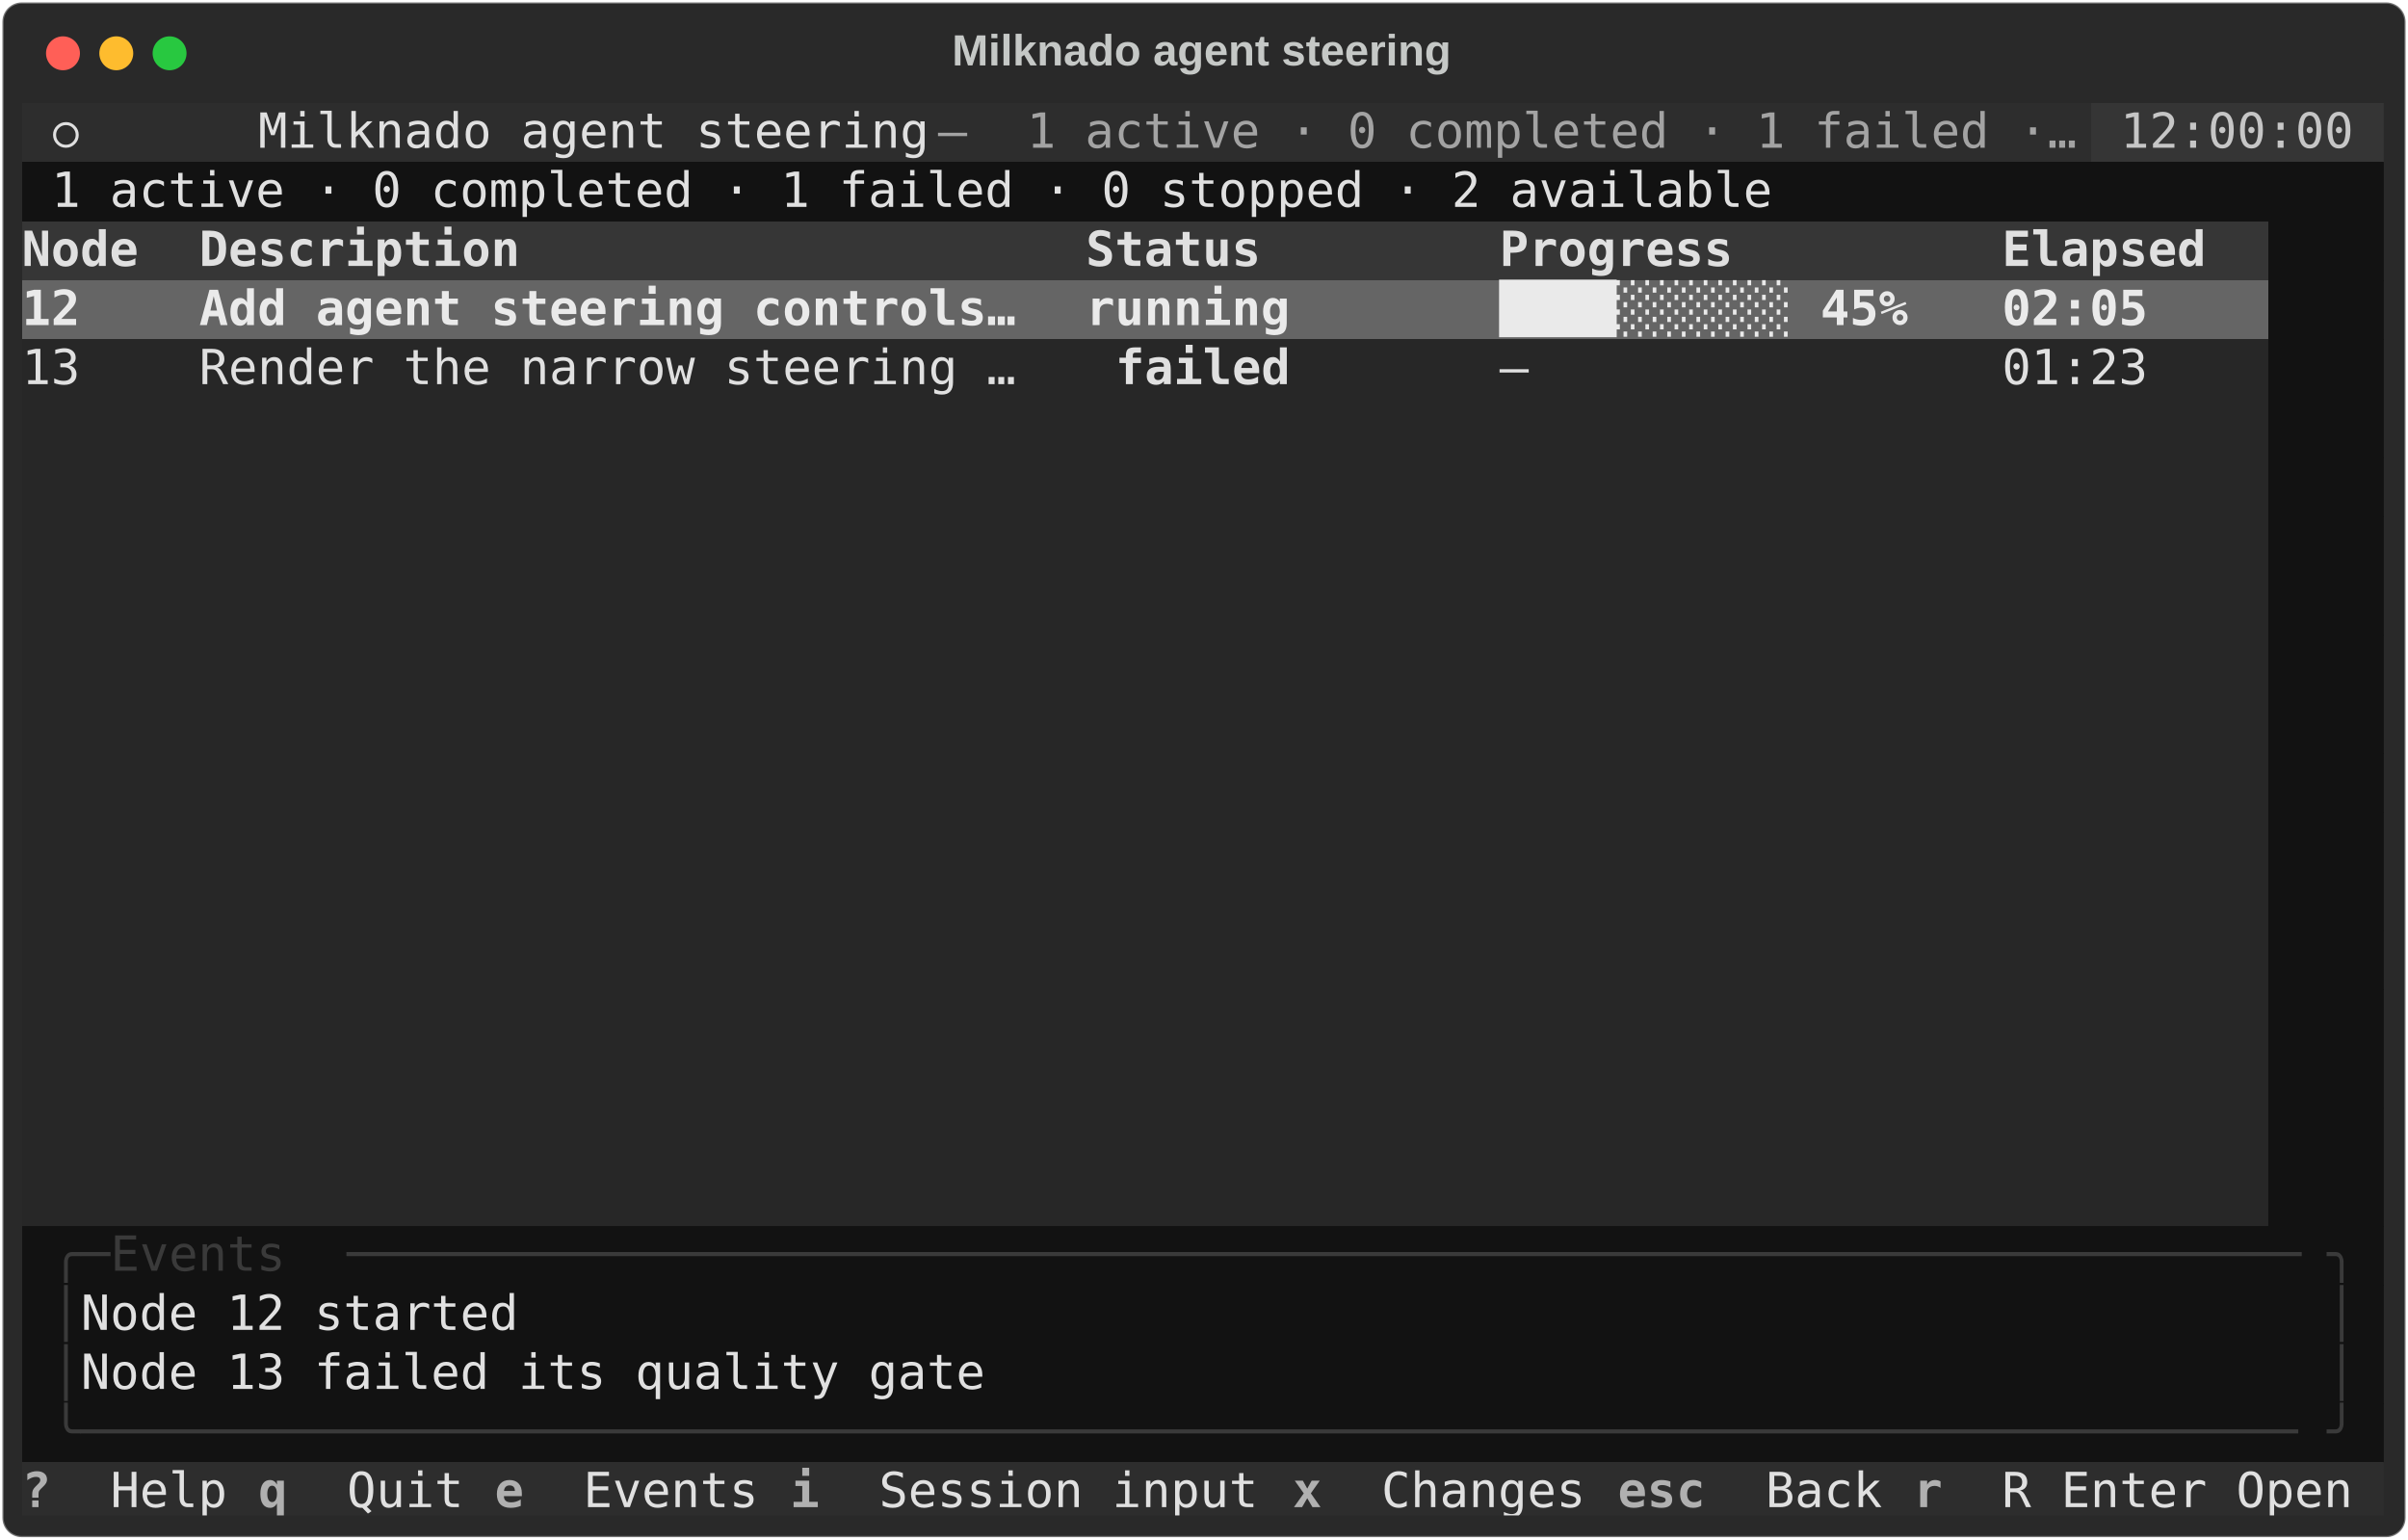
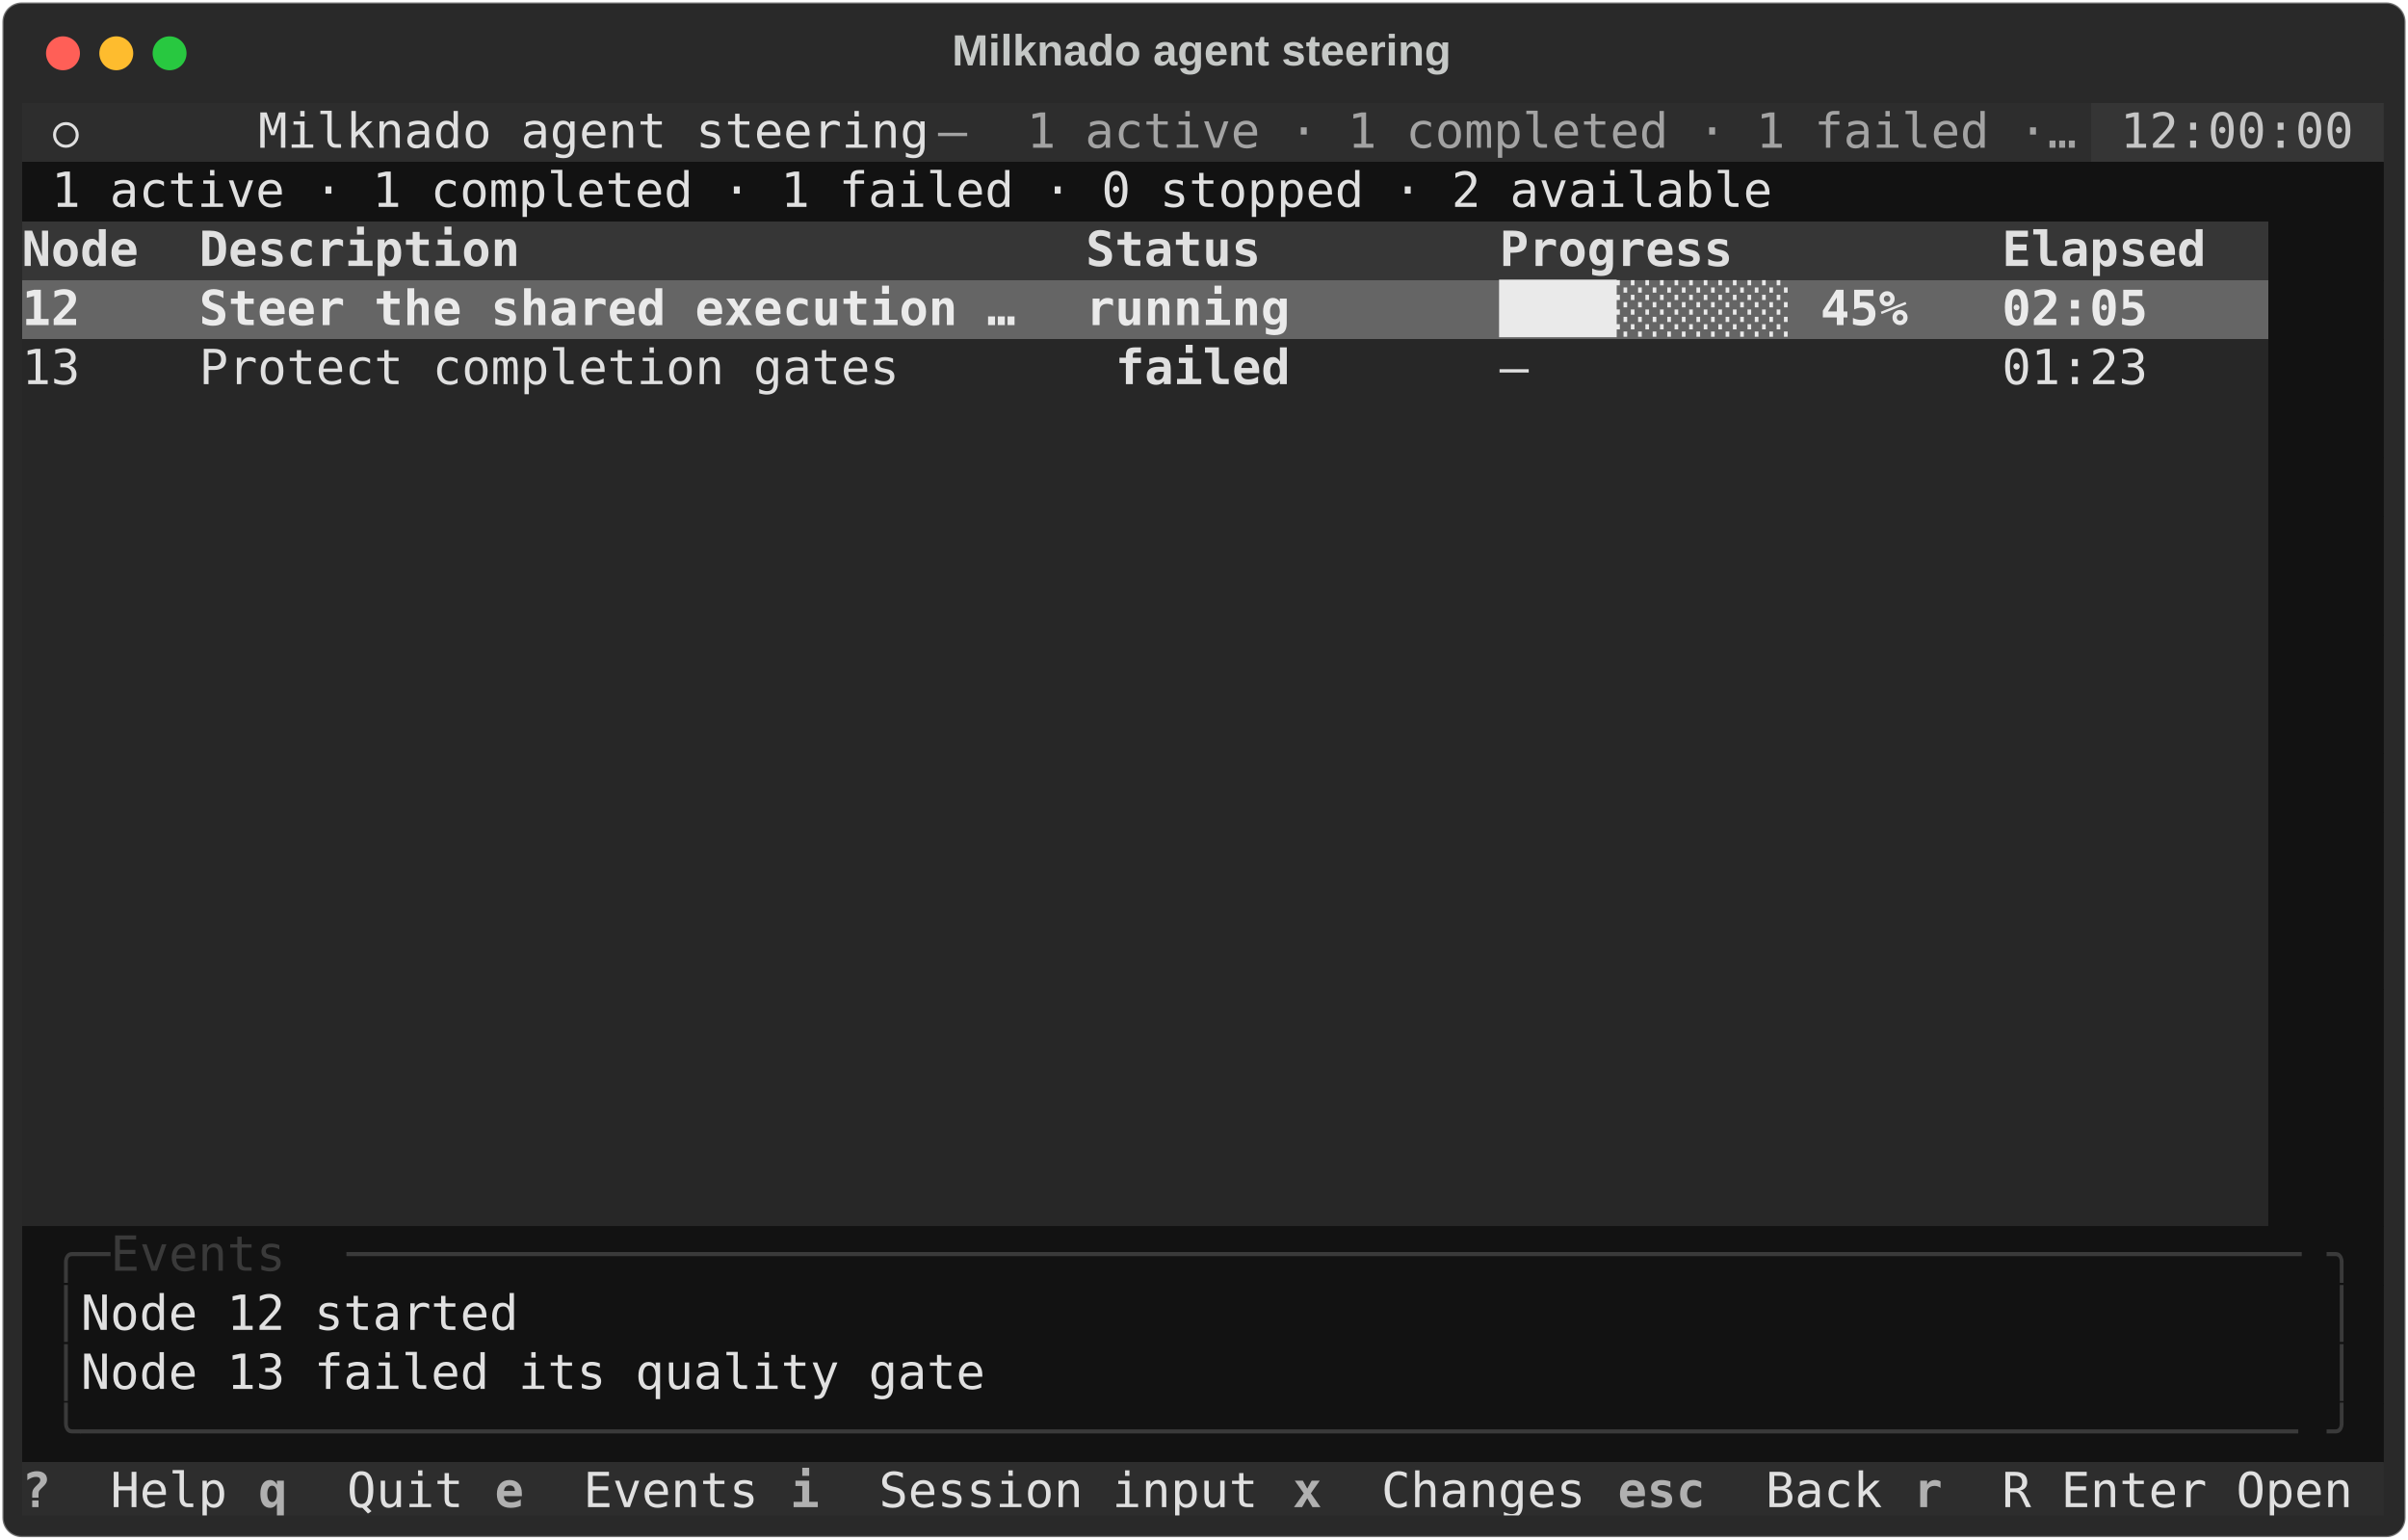
<svg xmlns="http://www.w3.org/2000/svg" class="rich-terminal" viewBox="0 0 994 635.6">
  <style>

    @font-face {
        font-family: "Fira Code";
        src: local("FiraCode-Regular"),
                url("https://cdnjs.cloudflare.com/ajax/libs/firacode/6.2.0/woff2/FiraCode-Regular.woff2") format("woff2"),
                url("https://cdnjs.cloudflare.com/ajax/libs/firacode/6.2.0/woff/FiraCode-Regular.woff") format("woff");
        font-style: normal;
        font-weight: 400;
    }
    @font-face {
        font-family: "Fira Code";
        src: local("FiraCode-Bold"),
                url("https://cdnjs.cloudflare.com/ajax/libs/firacode/6.2.0/woff2/FiraCode-Bold.woff2") format("woff2"),
                url("https://cdnjs.cloudflare.com/ajax/libs/firacode/6.2.0/woff/FiraCode-Bold.woff") format("woff");
        font-style: bold;
        font-weight: 700;
    }

-     .terminal-2726284535-matrix {
+     .terminal-3735734919-matrix {
        font-family: Fira Code, monospace;
        font-size: 20px;
        line-height: 24.4px;
        font-variant-east-asian: full-width;
    }

-     .terminal-2726284535-title {
+     .terminal-3735734919-title {
        font-size: 18px;
        font-weight: bold;
        font-family: arial;
    }

-     .terminal-2726284535-r1 { fill: #c5c8c6 }
- .terminal-2726284535-r2 { fill: #e0e0e0 }
- .terminal-2726284535-r3 { fill: #a3a3a3 }
- .terminal-2726284535-r4 { fill: #c6c6c6 }
- .terminal-2726284535-r5 { fill: #e0e0e0;font-weight: bold }
- .terminal-2726284535-r6 { fill: #eaeaea;font-weight: bold }
- .terminal-2726284535-r7 { fill: #3a3a3a }
- .terminal-2726284535-r8 { fill: #b0b0b0;font-weight: bold }
+     .terminal-3735734919-r1 { fill: #c5c8c6 }
+ .terminal-3735734919-r2 { fill: #e0e0e0 }
+ .terminal-3735734919-r3 { fill: #a3a3a3 }
+ .terminal-3735734919-r4 { fill: #c6c6c6 }
+ .terminal-3735734919-r5 { fill: #e0e0e0;font-weight: bold }
+ .terminal-3735734919-r6 { fill: #eaeaea;font-weight: bold }
+ .terminal-3735734919-r7 { fill: #3a3a3a }
+ .terminal-3735734919-r8 { fill: #b0b0b0;font-weight: bold }
    </style>
  <defs>
-     <clipPath id="terminal-2726284535-clip-terminal">
+     <clipPath id="terminal-3735734919-clip-terminal">
      <rect x="0" y="0" width="975.0" height="584.6" />
    </clipPath>
-     <clipPath id="terminal-2726284535-line-0">
+     <clipPath id="terminal-3735734919-line-0">
      <rect x="0" y="1.5" width="976" height="24.65" />
    </clipPath>
-     <clipPath id="terminal-2726284535-line-1">
+     <clipPath id="terminal-3735734919-line-1">
      <rect x="0" y="25.9" width="976" height="24.65" />
    </clipPath>
-     <clipPath id="terminal-2726284535-line-2">
+     <clipPath id="terminal-3735734919-line-2">
      <rect x="0" y="50.3" width="976" height="24.65" />
    </clipPath>
-     <clipPath id="terminal-2726284535-line-3">
+     <clipPath id="terminal-3735734919-line-3">
      <rect x="0" y="74.7" width="976" height="24.65" />
    </clipPath>
-     <clipPath id="terminal-2726284535-line-4">
+     <clipPath id="terminal-3735734919-line-4">
      <rect x="0" y="99.1" width="976" height="24.65" />
    </clipPath>
-     <clipPath id="terminal-2726284535-line-5">
+     <clipPath id="terminal-3735734919-line-5">
      <rect x="0" y="123.5" width="976" height="24.65" />
    </clipPath>
-     <clipPath id="terminal-2726284535-line-6">
+     <clipPath id="terminal-3735734919-line-6">
      <rect x="0" y="147.9" width="976" height="24.65" />
    </clipPath>
-     <clipPath id="terminal-2726284535-line-7">
+     <clipPath id="terminal-3735734919-line-7">
      <rect x="0" y="172.3" width="976" height="24.65" />
    </clipPath>
-     <clipPath id="terminal-2726284535-line-8">
+     <clipPath id="terminal-3735734919-line-8">
      <rect x="0" y="196.7" width="976" height="24.65" />
    </clipPath>
-     <clipPath id="terminal-2726284535-line-9">
+     <clipPath id="terminal-3735734919-line-9">
      <rect x="0" y="221.1" width="976" height="24.65" />
    </clipPath>
-     <clipPath id="terminal-2726284535-line-10">
+     <clipPath id="terminal-3735734919-line-10">
      <rect x="0" y="245.5" width="976" height="24.65" />
    </clipPath>
-     <clipPath id="terminal-2726284535-line-11">
+     <clipPath id="terminal-3735734919-line-11">
      <rect x="0" y="269.9" width="976" height="24.65" />
    </clipPath>
-     <clipPath id="terminal-2726284535-line-12">
+     <clipPath id="terminal-3735734919-line-12">
      <rect x="0" y="294.3" width="976" height="24.65" />
    </clipPath>
-     <clipPath id="terminal-2726284535-line-13">
+     <clipPath id="terminal-3735734919-line-13">
      <rect x="0" y="318.7" width="976" height="24.65" />
    </clipPath>
-     <clipPath id="terminal-2726284535-line-14">
+     <clipPath id="terminal-3735734919-line-14">
      <rect x="0" y="343.1" width="976" height="24.65" />
    </clipPath>
-     <clipPath id="terminal-2726284535-line-15">
+     <clipPath id="terminal-3735734919-line-15">
      <rect x="0" y="367.5" width="976" height="24.65" />
    </clipPath>
-     <clipPath id="terminal-2726284535-line-16">
+     <clipPath id="terminal-3735734919-line-16">
      <rect x="0" y="391.9" width="976" height="24.65" />
    </clipPath>
-     <clipPath id="terminal-2726284535-line-17">
+     <clipPath id="terminal-3735734919-line-17">
      <rect x="0" y="416.3" width="976" height="24.65" />
    </clipPath>
-     <clipPath id="terminal-2726284535-line-18">
+     <clipPath id="terminal-3735734919-line-18">
      <rect x="0" y="440.7" width="976" height="24.65" />
    </clipPath>
-     <clipPath id="terminal-2726284535-line-19">
+     <clipPath id="terminal-3735734919-line-19">
      <rect x="0" y="465.1" width="976" height="24.65" />
    </clipPath>
-     <clipPath id="terminal-2726284535-line-20">
+     <clipPath id="terminal-3735734919-line-20">
      <rect x="0" y="489.5" width="976" height="24.65" />
    </clipPath>
-     <clipPath id="terminal-2726284535-line-21">
+     <clipPath id="terminal-3735734919-line-21">
      <rect x="0" y="513.9" width="976" height="24.65" />
    </clipPath>
-     <clipPath id="terminal-2726284535-line-22">
+     <clipPath id="terminal-3735734919-line-22">
      <rect x="0" y="538.3" width="976" height="24.65" />
    </clipPath>
  </defs>
  <rect fill="#292929" stroke="rgba(255,255,255,0.35)" stroke-width="1" x="1" y="1" width="992" height="633.6" rx="8" />
-   <text class="terminal-2726284535-title" fill="#c5c8c6" text-anchor="middle" x="496" y="27">Milknado agent steering</text>
+   <text class="terminal-3735734919-title" fill="#c5c8c6" text-anchor="middle" x="496" y="27">Milknado agent steering</text>
  <g transform="translate(26,22)">
    <circle cx="0" cy="0" r="7" fill="#ff5f57" />
    <circle cx="22" cy="0" r="7" fill="#febc2e" />
    <circle cx="44" cy="0" r="7" fill="#28c840" />
  </g>
-   <g transform="translate(9, 41)" clip-path="url(#terminal-2726284535-clip-terminal)">
+   <g transform="translate(9, 41)" clip-path="url(#terminal-3735734919-clip-terminal)">
    <rect fill="#2d2d2d" x="0" y="1.5" width="12.2" height="24.65" shape-rendering="crispEdges" />
    <rect fill="#2d2d2d" x="12.2" y="1.5" width="12.2" height="24.65" shape-rendering="crispEdges" />
    <rect fill="#2d2d2d" x="24.4" y="1.5" width="61" height="24.65" shape-rendering="crispEdges" />
    <rect fill="#2d2d2d" x="85.4" y="1.5" width="12.2" height="24.65" shape-rendering="crispEdges" />
    <rect fill="#2d2d2d" x="97.6" y="1.5" width="280.6" height="24.65" shape-rendering="crispEdges" />
    <rect fill="#2d2d2d" x="378.2" y="1.5" width="36.6" height="24.65" shape-rendering="crispEdges" />
    <rect fill="#2d2d2d" x="414.8" y="1.5" width="439.2" height="24.65" shape-rendering="crispEdges" />
    <rect fill="#353535" x="854" y="1.5" width="12.2" height="24.65" shape-rendering="crispEdges" />
    <rect fill="#353535" x="866.2" y="1.5" width="97.6" height="24.65" shape-rendering="crispEdges" />
    <rect fill="#353535" x="963.8" y="1.5" width="12.2" height="24.65" shape-rendering="crispEdges" />
    <rect fill="#121212" x="0" y="25.9" width="12.2" height="24.65" shape-rendering="crispEdges" />
    <rect fill="#121212" x="12.2" y="25.9" width="719.8" height="24.65" shape-rendering="crispEdges" />
    <rect fill="#121212" x="732" y="25.9" width="207.4" height="24.65" shape-rendering="crispEdges" />
    <rect fill="#121212" x="939.4" y="25.9" width="12.2" height="24.65" shape-rendering="crispEdges" />
    <rect fill="#121212" x="951.6" y="25.9" width="24.4" height="24.65" shape-rendering="crispEdges" />
    <rect fill="#363636" x="0" y="50.3" width="73.2" height="24.65" shape-rendering="crispEdges" />
    <rect fill="#363636" x="73.2" y="50.3" width="366" height="24.65" shape-rendering="crispEdges" />
    <rect fill="#363636" x="439.2" y="50.3" width="170.8" height="24.65" shape-rendering="crispEdges" />
    <rect fill="#363636" x="610" y="50.3" width="207.4" height="24.65" shape-rendering="crispEdges" />
    <rect fill="#363636" x="817.4" y="50.3" width="109.8" height="24.65" shape-rendering="crispEdges" />
    <rect fill="#363636" x="927.2" y="50.3" width="0" height="24.65" shape-rendering="crispEdges" />
    <rect fill="#121212" x="927.2" y="50.3" width="24.4" height="24.65" shape-rendering="crispEdges" />
    <rect fill="#121212" x="951.6" y="50.3" width="24.4" height="24.65" shape-rendering="crispEdges" />
    <rect fill="#656565" x="0" y="74.7" width="73.2" height="24.65" shape-rendering="crispEdges" />
    <rect fill="#656565" x="73.2" y="74.7" width="366" height="24.65" shape-rendering="crispEdges" />
    <rect fill="#656565" x="439.2" y="74.7" width="170.8" height="24.65" shape-rendering="crispEdges" />
    <rect fill="#656565" x="610" y="74.7" width="207.4" height="24.65" shape-rendering="crispEdges" />
    <rect fill="#656565" x="817.4" y="74.7" width="109.8" height="24.65" shape-rendering="crispEdges" />
    <rect fill="#656565" x="927.2" y="74.7" width="0" height="24.65" shape-rendering="crispEdges" />
    <rect fill="#121212" x="927.2" y="74.7" width="24.4" height="24.65" shape-rendering="crispEdges" />
    <rect fill="#121212" x="951.6" y="74.7" width="24.4" height="24.65" shape-rendering="crispEdges" />
    <rect fill="#272727" x="0" y="99.1" width="73.2" height="24.65" shape-rendering="crispEdges" />
    <rect fill="#272727" x="73.2" y="99.1" width="366" height="24.65" shape-rendering="crispEdges" />
    <rect fill="#272727" x="439.2" y="99.1" width="12.2" height="24.65" shape-rendering="crispEdges" />
    <rect fill="#272727" x="451.4" y="99.1" width="73.2" height="24.65" shape-rendering="crispEdges" />
    <rect fill="#272727" x="524.6" y="99.1" width="85.4" height="24.65" shape-rendering="crispEdges" />
    <rect fill="#272727" x="610" y="99.1" width="207.4" height="24.65" shape-rendering="crispEdges" />
    <rect fill="#272727" x="817.4" y="99.1" width="109.8" height="24.65" shape-rendering="crispEdges" />
    <rect fill="#272727" x="927.2" y="99.1" width="0" height="24.65" shape-rendering="crispEdges" />
    <rect fill="#121212" x="927.2" y="99.1" width="24.4" height="24.65" shape-rendering="crispEdges" />
    <rect fill="#121212" x="951.6" y="99.1" width="24.4" height="24.65" shape-rendering="crispEdges" />
    <rect fill="#272727" x="0" y="123.5" width="927.2" height="24.65" shape-rendering="crispEdges" />
    <rect fill="#121212" x="927.2" y="123.5" width="24.4" height="24.65" shape-rendering="crispEdges" />
    <rect fill="#121212" x="951.6" y="123.5" width="24.4" height="24.65" shape-rendering="crispEdges" />
    <rect fill="#272727" x="0" y="147.9" width="927.2" height="24.65" shape-rendering="crispEdges" />
    <rect fill="#121212" x="927.2" y="147.9" width="24.4" height="24.65" shape-rendering="crispEdges" />
    <rect fill="#121212" x="951.6" y="147.9" width="24.4" height="24.65" shape-rendering="crispEdges" />
    <rect fill="#272727" x="0" y="172.3" width="927.2" height="24.65" shape-rendering="crispEdges" />
    <rect fill="#121212" x="927.2" y="172.3" width="24.4" height="24.65" shape-rendering="crispEdges" />
    <rect fill="#121212" x="951.6" y="172.3" width="24.4" height="24.65" shape-rendering="crispEdges" />
    <rect fill="#272727" x="0" y="196.7" width="927.2" height="24.65" shape-rendering="crispEdges" />
    <rect fill="#121212" x="927.2" y="196.7" width="24.4" height="24.65" shape-rendering="crispEdges" />
    <rect fill="#121212" x="951.6" y="196.7" width="24.4" height="24.65" shape-rendering="crispEdges" />
    <rect fill="#272727" x="0" y="221.1" width="927.2" height="24.65" shape-rendering="crispEdges" />
    <rect fill="#121212" x="927.2" y="221.1" width="24.4" height="24.65" shape-rendering="crispEdges" />
    <rect fill="#121212" x="951.6" y="221.1" width="24.4" height="24.65" shape-rendering="crispEdges" />
    <rect fill="#272727" x="0" y="245.5" width="927.2" height="24.65" shape-rendering="crispEdges" />
    <rect fill="#121212" x="927.2" y="245.5" width="24.4" height="24.65" shape-rendering="crispEdges" />
    <rect fill="#121212" x="951.6" y="245.5" width="24.4" height="24.65" shape-rendering="crispEdges" />
    <rect fill="#272727" x="0" y="269.9" width="927.2" height="24.65" shape-rendering="crispEdges" />
    <rect fill="#121212" x="927.2" y="269.9" width="24.4" height="24.65" shape-rendering="crispEdges" />
    <rect fill="#121212" x="951.6" y="269.9" width="24.4" height="24.65" shape-rendering="crispEdges" />
    <rect fill="#272727" x="0" y="294.3" width="927.2" height="24.65" shape-rendering="crispEdges" />
    <rect fill="#121212" x="927.2" y="294.3" width="24.4" height="24.65" shape-rendering="crispEdges" />
    <rect fill="#121212" x="951.6" y="294.3" width="24.4" height="24.65" shape-rendering="crispEdges" />
    <rect fill="#272727" x="0" y="318.7" width="927.2" height="24.65" shape-rendering="crispEdges" />
    <rect fill="#121212" x="927.2" y="318.7" width="24.4" height="24.65" shape-rendering="crispEdges" />
    <rect fill="#121212" x="951.6" y="318.7" width="24.4" height="24.65" shape-rendering="crispEdges" />
    <rect fill="#272727" x="0" y="343.1" width="927.2" height="24.65" shape-rendering="crispEdges" />
    <rect fill="#121212" x="927.2" y="343.1" width="24.4" height="24.65" shape-rendering="crispEdges" />
    <rect fill="#121212" x="951.6" y="343.1" width="24.4" height="24.65" shape-rendering="crispEdges" />
    <rect fill="#272727" x="0" y="367.5" width="927.2" height="24.65" shape-rendering="crispEdges" />
    <rect fill="#121212" x="927.2" y="367.5" width="24.4" height="24.65" shape-rendering="crispEdges" />
    <rect fill="#121212" x="951.6" y="367.5" width="24.4" height="24.65" shape-rendering="crispEdges" />
    <rect fill="#272727" x="0" y="391.9" width="927.2" height="24.65" shape-rendering="crispEdges" />
    <rect fill="#121212" x="927.2" y="391.9" width="24.4" height="24.65" shape-rendering="crispEdges" />
    <rect fill="#121212" x="951.6" y="391.9" width="24.4" height="24.65" shape-rendering="crispEdges" />
    <rect fill="#272727" x="0" y="416.3" width="927.2" height="24.65" shape-rendering="crispEdges" />
    <rect fill="#121212" x="927.2" y="416.3" width="24.4" height="24.65" shape-rendering="crispEdges" />
    <rect fill="#121212" x="951.6" y="416.3" width="24.4" height="24.65" shape-rendering="crispEdges" />
    <rect fill="#272727" x="0" y="440.7" width="927.2" height="24.65" shape-rendering="crispEdges" />
    <rect fill="#121212" x="927.2" y="440.7" width="24.4" height="24.65" shape-rendering="crispEdges" />
    <rect fill="#121212" x="951.6" y="440.7" width="24.4" height="24.65" shape-rendering="crispEdges" />
    <rect fill="#121212" x="0" y="465.1" width="12.2" height="24.65" shape-rendering="crispEdges" />
    <rect fill="#121212" x="12.2" y="465.1" width="12.2" height="24.65" shape-rendering="crispEdges" />
    <rect fill="#121212" x="24.4" y="465.1" width="12.2" height="24.65" shape-rendering="crispEdges" />
    <rect fill="#121212" x="36.6" y="465.1" width="97.6" height="24.65" shape-rendering="crispEdges" />
    <rect fill="#121212" x="134.2" y="465.1" width="817.4" height="24.65" shape-rendering="crispEdges" />
    <rect fill="#121212" x="951.6" y="465.1" width="12.2" height="24.65" shape-rendering="crispEdges" />
    <rect fill="#121212" x="963.8" y="465.1" width="12.2" height="24.65" shape-rendering="crispEdges" />
    <rect fill="#121212" x="0" y="489.5" width="12.2" height="24.65" shape-rendering="crispEdges" />
    <rect fill="#121212" x="12.2" y="489.5" width="12.2" height="24.65" shape-rendering="crispEdges" />
    <rect fill="#121212" x="24.4" y="489.5" width="183" height="24.65" shape-rendering="crispEdges" />
    <rect fill="#121212" x="207.4" y="489.5" width="744.2" height="24.65" shape-rendering="crispEdges" />
    <rect fill="#121212" x="951.6" y="489.5" width="12.2" height="24.65" shape-rendering="crispEdges" />
    <rect fill="#121212" x="963.8" y="489.5" width="12.2" height="24.65" shape-rendering="crispEdges" />
    <rect fill="#121212" x="0" y="513.9" width="12.2" height="24.65" shape-rendering="crispEdges" />
    <rect fill="#121212" x="12.2" y="513.9" width="12.2" height="24.65" shape-rendering="crispEdges" />
    <rect fill="#121212" x="24.4" y="513.9" width="378.2" height="24.65" shape-rendering="crispEdges" />
    <rect fill="#121212" x="402.6" y="513.9" width="549" height="24.65" shape-rendering="crispEdges" />
    <rect fill="#121212" x="951.6" y="513.9" width="12.2" height="24.65" shape-rendering="crispEdges" />
    <rect fill="#121212" x="963.8" y="513.9" width="12.2" height="24.65" shape-rendering="crispEdges" />
    <rect fill="#121212" x="0" y="538.3" width="12.2" height="24.65" shape-rendering="crispEdges" />
    <rect fill="#121212" x="12.2" y="538.3" width="12.2" height="24.65" shape-rendering="crispEdges" />
    <rect fill="#121212" x="24.4" y="538.3" width="927.2" height="24.65" shape-rendering="crispEdges" />
    <rect fill="#121212" x="951.6" y="538.3" width="12.2" height="24.65" shape-rendering="crispEdges" />
    <rect fill="#121212" x="963.8" y="538.3" width="12.2" height="24.65" shape-rendering="crispEdges" />
    <rect fill="#2d2d2d" x="0" y="562.7" width="36.6" height="24.65" shape-rendering="crispEdges" />
    <rect fill="#2d2d2d" x="36.6" y="562.7" width="61" height="24.65" shape-rendering="crispEdges" />
    <rect fill="#2d2d2d" x="97.6" y="562.7" width="36.6" height="24.65" shape-rendering="crispEdges" />
    <rect fill="#2d2d2d" x="134.2" y="562.7" width="61" height="24.65" shape-rendering="crispEdges" />
    <rect fill="#2d2d2d" x="195.2" y="562.7" width="36.6" height="24.65" shape-rendering="crispEdges" />
    <rect fill="#2d2d2d" x="231.8" y="562.7" width="85.4" height="24.65" shape-rendering="crispEdges" />
    <rect fill="#2d2d2d" x="317.2" y="562.7" width="36.6" height="24.65" shape-rendering="crispEdges" />
    <rect fill="#2d2d2d" x="353.8" y="562.7" width="170.8" height="24.65" shape-rendering="crispEdges" />
    <rect fill="#2d2d2d" x="524.6" y="562.7" width="36.6" height="24.65" shape-rendering="crispEdges" />
    <rect fill="#2d2d2d" x="561.2" y="562.7" width="97.6" height="24.65" shape-rendering="crispEdges" />
    <rect fill="#2d2d2d" x="658.8" y="562.7" width="61" height="24.65" shape-rendering="crispEdges" />
    <rect fill="#2d2d2d" x="719.8" y="562.7" width="61" height="24.65" shape-rendering="crispEdges" />
    <rect fill="#2d2d2d" x="780.8" y="562.7" width="36.6" height="24.65" shape-rendering="crispEdges" />
    <rect fill="#2d2d2d" x="817.4" y="562.7" width="12.2" height="24.65" shape-rendering="crispEdges" />
    <rect fill="#2d2d2d" x="829.6" y="562.7" width="12.2" height="24.65" shape-rendering="crispEdges" />
    <rect fill="#2d2d2d" x="841.8" y="562.7" width="122" height="24.65" shape-rendering="crispEdges" />
    <rect fill="#2d2d2d" x="963.8" y="562.7" width="12.2" height="24.65" shape-rendering="crispEdges" />
-     <g class="terminal-2726284535-matrix">
-       <text class="terminal-2726284535-r2" x="12.2" y="20" textLength="12.2" clip-path="url(#terminal-2726284535-line-0)">⭘</text>
-       <text class="terminal-2726284535-r2" x="97.6" y="20" textLength="280.6" clip-path="url(#terminal-2726284535-line-0)">Milknado agent steering</text>
-       <text class="terminal-2726284535-r3" x="378.2" y="20" textLength="36.6" clip-path="url(#terminal-2726284535-line-0)"> — </text>
-       <text class="terminal-2726284535-r3" x="414.8" y="20" textLength="439.2" clip-path="url(#terminal-2726284535-line-0)">1 active · 0 completed · 1 failed ·…</text>
-       <text class="terminal-2726284535-r4" x="866.2" y="20" textLength="97.6" clip-path="url(#terminal-2726284535-line-0)">12:00:00</text>
-       <text class="terminal-2726284535-r1" x="976" y="20" textLength="12.2" clip-path="url(#terminal-2726284535-line-0)">
- </text>
-       <text class="terminal-2726284535-r2" x="12.2" y="44.4" textLength="719.8" clip-path="url(#terminal-2726284535-line-1)">1 active · 0 completed · 1 failed · 0 stopped · 2 available</text>
-       <text class="terminal-2726284535-r1" x="976" y="44.4" textLength="12.2" clip-path="url(#terminal-2726284535-line-1)">
- </text>
-       <text class="terminal-2726284535-r5" x="0" y="68.8" textLength="73.2" clip-path="url(#terminal-2726284535-line-2)"> Node </text>
-       <text class="terminal-2726284535-r5" x="73.2" y="68.8" textLength="366" clip-path="url(#terminal-2726284535-line-2)"> Description                  </text>
-       <text class="terminal-2726284535-r5" x="439.2" y="68.8" textLength="170.8" clip-path="url(#terminal-2726284535-line-2)"> Status       </text>
-       <text class="terminal-2726284535-r5" x="610" y="68.8" textLength="207.4" clip-path="url(#terminal-2726284535-line-2)"> Progress        </text>
-       <text class="terminal-2726284535-r5" x="817.4" y="68.8" textLength="109.8" clip-path="url(#terminal-2726284535-line-2)"> Elapsed </text>
-       <text class="terminal-2726284535-r1" x="976" y="68.8" textLength="12.2" clip-path="url(#terminal-2726284535-line-2)">
- </text>
-       <text class="terminal-2726284535-r6" x="0" y="93.2" textLength="73.2" clip-path="url(#terminal-2726284535-line-3)"> 12   </text>
-       <text class="terminal-2726284535-r6" x="73.2" y="93.2" textLength="366" clip-path="url(#terminal-2726284535-line-3)"> Add agent steering controls… </text>
-       <text class="terminal-2726284535-r6" x="439.2" y="93.2" textLength="170.8" clip-path="url(#terminal-2726284535-line-3)"> running      </text>
-       <text class="terminal-2726284535-r6" x="610" y="93.2" textLength="207.4" clip-path="url(#terminal-2726284535-line-3)"> ████░░░░░░ 45%  </text>
-       <text class="terminal-2726284535-r6" x="817.4" y="93.2" textLength="109.8" clip-path="url(#terminal-2726284535-line-3)"> 02:05   </text>
-       <text class="terminal-2726284535-r1" x="976" y="93.2" textLength="12.2" clip-path="url(#terminal-2726284535-line-3)">
- </text>
-       <text class="terminal-2726284535-r2" x="0" y="117.6" textLength="73.2" clip-path="url(#terminal-2726284535-line-4)"> 13   </text>
-       <text class="terminal-2726284535-r2" x="73.2" y="117.6" textLength="366" clip-path="url(#terminal-2726284535-line-4)"> Render the narrow steering … </text>
-       <text class="terminal-2726284535-r5" x="451.4" y="117.6" textLength="73.2" clip-path="url(#terminal-2726284535-line-4)">failed</text>
-       <text class="terminal-2726284535-r2" x="610" y="117.6" textLength="207.4" clip-path="url(#terminal-2726284535-line-4)"> —               </text>
-       <text class="terminal-2726284535-r2" x="817.4" y="117.6" textLength="109.8" clip-path="url(#terminal-2726284535-line-4)"> 01:23   </text>
-       <text class="terminal-2726284535-r1" x="976" y="117.6" textLength="12.2" clip-path="url(#terminal-2726284535-line-4)">
- </text>
-       <text class="terminal-2726284535-r1" x="976" y="142" textLength="12.2" clip-path="url(#terminal-2726284535-line-5)">
- </text>
-       <text class="terminal-2726284535-r1" x="976" y="166.4" textLength="12.2" clip-path="url(#terminal-2726284535-line-6)">
- </text>
-       <text class="terminal-2726284535-r1" x="976" y="190.8" textLength="12.2" clip-path="url(#terminal-2726284535-line-7)">
- </text>
-       <text class="terminal-2726284535-r1" x="976" y="215.2" textLength="12.2" clip-path="url(#terminal-2726284535-line-8)">
- </text>
-       <text class="terminal-2726284535-r1" x="976" y="239.6" textLength="12.2" clip-path="url(#terminal-2726284535-line-9)">
- </text>
-       <text class="terminal-2726284535-r1" x="976" y="264" textLength="12.2" clip-path="url(#terminal-2726284535-line-10)">
- </text>
-       <text class="terminal-2726284535-r1" x="976" y="288.4" textLength="12.2" clip-path="url(#terminal-2726284535-line-11)">
- </text>
-       <text class="terminal-2726284535-r1" x="976" y="312.8" textLength="12.2" clip-path="url(#terminal-2726284535-line-12)">
- </text>
-       <text class="terminal-2726284535-r1" x="976" y="337.2" textLength="12.2" clip-path="url(#terminal-2726284535-line-13)">
- </text>
-       <text class="terminal-2726284535-r1" x="976" y="361.6" textLength="12.2" clip-path="url(#terminal-2726284535-line-14)">
- </text>
-       <text class="terminal-2726284535-r1" x="976" y="386" textLength="12.2" clip-path="url(#terminal-2726284535-line-15)">
- </text>
-       <text class="terminal-2726284535-r1" x="976" y="410.4" textLength="12.2" clip-path="url(#terminal-2726284535-line-16)">
- </text>
-       <text class="terminal-2726284535-r1" x="976" y="434.8" textLength="12.2" clip-path="url(#terminal-2726284535-line-17)">
- </text>
-       <text class="terminal-2726284535-r1" x="976" y="459.2" textLength="12.2" clip-path="url(#terminal-2726284535-line-18)">
- </text>
-       <text class="terminal-2726284535-r7" x="12.2" y="483.6" textLength="12.2" clip-path="url(#terminal-2726284535-line-19)">╭</text>
-       <text class="terminal-2726284535-r7" x="24.4" y="483.6" textLength="12.2" clip-path="url(#terminal-2726284535-line-19)">─</text>
-       <text class="terminal-2726284535-r7" x="36.6" y="483.6" textLength="97.6" clip-path="url(#terminal-2726284535-line-19)"> Events </text>
-       <text class="terminal-2726284535-r7" x="134.2" y="483.6" textLength="817.4" clip-path="url(#terminal-2726284535-line-19)">───────────────────────────────────────────────────────────────────</text>
-       <text class="terminal-2726284535-r7" x="951.6" y="483.6" textLength="12.2" clip-path="url(#terminal-2726284535-line-19)">╮</text>
-       <text class="terminal-2726284535-r1" x="976" y="483.6" textLength="12.2" clip-path="url(#terminal-2726284535-line-19)">
- </text>
-       <text class="terminal-2726284535-r7" x="12.2" y="508" textLength="12.2" clip-path="url(#terminal-2726284535-line-20)">│</text>
-       <text class="terminal-2726284535-r2" x="24.4" y="508" textLength="183" clip-path="url(#terminal-2726284535-line-20)">Node 12 started</text>
-       <text class="terminal-2726284535-r7" x="951.6" y="508" textLength="12.2" clip-path="url(#terminal-2726284535-line-20)">│</text>
-       <text class="terminal-2726284535-r1" x="976" y="508" textLength="12.2" clip-path="url(#terminal-2726284535-line-20)">
- </text>
-       <text class="terminal-2726284535-r7" x="12.2" y="532.4" textLength="12.2" clip-path="url(#terminal-2726284535-line-21)">│</text>
-       <text class="terminal-2726284535-r2" x="24.4" y="532.4" textLength="378.2" clip-path="url(#terminal-2726284535-line-21)">Node 13 failed its quality gate</text>
-       <text class="terminal-2726284535-r7" x="951.6" y="532.4" textLength="12.2" clip-path="url(#terminal-2726284535-line-21)">│</text>
-       <text class="terminal-2726284535-r1" x="976" y="532.4" textLength="12.2" clip-path="url(#terminal-2726284535-line-21)">
- </text>
-       <text class="terminal-2726284535-r7" x="12.2" y="556.8" textLength="12.2" clip-path="url(#terminal-2726284535-line-22)">╰</text>
-       <text class="terminal-2726284535-r7" x="24.4" y="556.8" textLength="927.2" clip-path="url(#terminal-2726284535-line-22)">────────────────────────────────────────────────────────────────────────────</text>
-       <text class="terminal-2726284535-r7" x="951.6" y="556.8" textLength="12.2" clip-path="url(#terminal-2726284535-line-22)">╯</text>
-       <text class="terminal-2726284535-r1" x="976" y="556.8" textLength="12.2" clip-path="url(#terminal-2726284535-line-22)">
- </text>
-       <text class="terminal-2726284535-r8" x="0" y="581.2" textLength="36.6" clip-path="url(#terminal-2726284535-line-23)"> ? </text>
-       <text class="terminal-2726284535-r2" x="36.6" y="581.2" textLength="61" clip-path="url(#terminal-2726284535-line-23)">Help </text>
-       <text class="terminal-2726284535-r8" x="97.6" y="581.2" textLength="36.6" clip-path="url(#terminal-2726284535-line-23)"> q </text>
-       <text class="terminal-2726284535-r2" x="134.2" y="581.2" textLength="61" clip-path="url(#terminal-2726284535-line-23)">Quit </text>
-       <text class="terminal-2726284535-r8" x="195.2" y="581.2" textLength="36.6" clip-path="url(#terminal-2726284535-line-23)"> e </text>
-       <text class="terminal-2726284535-r2" x="231.8" y="581.2" textLength="85.4" clip-path="url(#terminal-2726284535-line-23)">Events </text>
-       <text class="terminal-2726284535-r8" x="317.2" y="581.2" textLength="36.6" clip-path="url(#terminal-2726284535-line-23)"> i </text>
-       <text class="terminal-2726284535-r2" x="353.8" y="581.2" textLength="170.8" clip-path="url(#terminal-2726284535-line-23)">Session input </text>
-       <text class="terminal-2726284535-r8" x="524.6" y="581.2" textLength="36.6" clip-path="url(#terminal-2726284535-line-23)"> x </text>
-       <text class="terminal-2726284535-r2" x="561.2" y="581.2" textLength="97.6" clip-path="url(#terminal-2726284535-line-23)">Changes </text>
-       <text class="terminal-2726284535-r8" x="658.8" y="581.2" textLength="61" clip-path="url(#terminal-2726284535-line-23)"> esc </text>
-       <text class="terminal-2726284535-r2" x="719.8" y="581.2" textLength="61" clip-path="url(#terminal-2726284535-line-23)">Back </text>
-       <text class="terminal-2726284535-r8" x="780.8" y="581.2" textLength="36.6" clip-path="url(#terminal-2726284535-line-23)"> r </text>
-       <text class="terminal-2726284535-r2" x="817.4" y="581.2" textLength="12.2" clip-path="url(#terminal-2726284535-line-23)">R</text>
-       <text class="terminal-2726284535-r2" x="841.8" y="581.2" textLength="122" clip-path="url(#terminal-2726284535-line-23)">Enter Open</text>
+     <g class="terminal-3735734919-matrix">
+       <text class="terminal-3735734919-r2" x="12.2" y="20" textLength="12.2" clip-path="url(#terminal-3735734919-line-0)">⭘</text>
+       <text class="terminal-3735734919-r2" x="97.6" y="20" textLength="280.6" clip-path="url(#terminal-3735734919-line-0)">Milknado agent steering</text>
+       <text class="terminal-3735734919-r3" x="378.2" y="20" textLength="36.6" clip-path="url(#terminal-3735734919-line-0)"> — </text>
+       <text class="terminal-3735734919-r3" x="414.8" y="20" textLength="439.2" clip-path="url(#terminal-3735734919-line-0)">1 active · 1 completed · 1 failed ·…</text>
+       <text class="terminal-3735734919-r4" x="866.2" y="20" textLength="97.6" clip-path="url(#terminal-3735734919-line-0)">12:00:00</text>
+       <text class="terminal-3735734919-r1" x="976" y="20" textLength="12.2" clip-path="url(#terminal-3735734919-line-0)">
+ </text>
+       <text class="terminal-3735734919-r2" x="12.2" y="44.4" textLength="719.8" clip-path="url(#terminal-3735734919-line-1)">1 active · 1 completed · 1 failed · 0 stopped · 2 available</text>
+       <text class="terminal-3735734919-r1" x="976" y="44.4" textLength="12.2" clip-path="url(#terminal-3735734919-line-1)">
+ </text>
+       <text class="terminal-3735734919-r5" x="0" y="68.8" textLength="73.2" clip-path="url(#terminal-3735734919-line-2)"> Node </text>
+       <text class="terminal-3735734919-r5" x="73.2" y="68.8" textLength="366" clip-path="url(#terminal-3735734919-line-2)"> Description                  </text>
+       <text class="terminal-3735734919-r5" x="439.2" y="68.8" textLength="170.8" clip-path="url(#terminal-3735734919-line-2)"> Status       </text>
+       <text class="terminal-3735734919-r5" x="610" y="68.8" textLength="207.4" clip-path="url(#terminal-3735734919-line-2)"> Progress        </text>
+       <text class="terminal-3735734919-r5" x="817.4" y="68.8" textLength="109.8" clip-path="url(#terminal-3735734919-line-2)"> Elapsed </text>
+       <text class="terminal-3735734919-r1" x="976" y="68.8" textLength="12.2" clip-path="url(#terminal-3735734919-line-2)">
+ </text>
+       <text class="terminal-3735734919-r6" x="0" y="93.2" textLength="73.2" clip-path="url(#terminal-3735734919-line-3)"> 12   </text>
+       <text class="terminal-3735734919-r6" x="73.2" y="93.2" textLength="366" clip-path="url(#terminal-3735734919-line-3)"> Steer the shared execution … </text>
+       <text class="terminal-3735734919-r6" x="439.2" y="93.2" textLength="170.8" clip-path="url(#terminal-3735734919-line-3)"> running      </text>
+       <text class="terminal-3735734919-r6" x="610" y="93.2" textLength="207.4" clip-path="url(#terminal-3735734919-line-3)"> ████░░░░░░ 45%  </text>
+       <text class="terminal-3735734919-r6" x="817.4" y="93.2" textLength="109.8" clip-path="url(#terminal-3735734919-line-3)"> 02:05   </text>
+       <text class="terminal-3735734919-r1" x="976" y="93.2" textLength="12.2" clip-path="url(#terminal-3735734919-line-3)">
+ </text>
+       <text class="terminal-3735734919-r2" x="0" y="117.6" textLength="73.2" clip-path="url(#terminal-3735734919-line-4)"> 13   </text>
+       <text class="terminal-3735734919-r2" x="73.2" y="117.6" textLength="366" clip-path="url(#terminal-3735734919-line-4)"> Protect completion gates     </text>
+       <text class="terminal-3735734919-r5" x="451.4" y="117.6" textLength="73.2" clip-path="url(#terminal-3735734919-line-4)">failed</text>
+       <text class="terminal-3735734919-r2" x="610" y="117.6" textLength="207.4" clip-path="url(#terminal-3735734919-line-4)"> —               </text>
+       <text class="terminal-3735734919-r2" x="817.4" y="117.6" textLength="109.8" clip-path="url(#terminal-3735734919-line-4)"> 01:23   </text>
+       <text class="terminal-3735734919-r1" x="976" y="117.6" textLength="12.2" clip-path="url(#terminal-3735734919-line-4)">
+ </text>
+       <text class="terminal-3735734919-r1" x="976" y="142" textLength="12.2" clip-path="url(#terminal-3735734919-line-5)">
+ </text>
+       <text class="terminal-3735734919-r1" x="976" y="166.4" textLength="12.2" clip-path="url(#terminal-3735734919-line-6)">
+ </text>
+       <text class="terminal-3735734919-r1" x="976" y="190.8" textLength="12.2" clip-path="url(#terminal-3735734919-line-7)">
+ </text>
+       <text class="terminal-3735734919-r1" x="976" y="215.2" textLength="12.2" clip-path="url(#terminal-3735734919-line-8)">
+ </text>
+       <text class="terminal-3735734919-r1" x="976" y="239.6" textLength="12.2" clip-path="url(#terminal-3735734919-line-9)">
+ </text>
+       <text class="terminal-3735734919-r1" x="976" y="264" textLength="12.2" clip-path="url(#terminal-3735734919-line-10)">
+ </text>
+       <text class="terminal-3735734919-r1" x="976" y="288.4" textLength="12.2" clip-path="url(#terminal-3735734919-line-11)">
+ </text>
+       <text class="terminal-3735734919-r1" x="976" y="312.8" textLength="12.2" clip-path="url(#terminal-3735734919-line-12)">
+ </text>
+       <text class="terminal-3735734919-r1" x="976" y="337.2" textLength="12.2" clip-path="url(#terminal-3735734919-line-13)">
+ </text>
+       <text class="terminal-3735734919-r1" x="976" y="361.6" textLength="12.2" clip-path="url(#terminal-3735734919-line-14)">
+ </text>
+       <text class="terminal-3735734919-r1" x="976" y="386" textLength="12.2" clip-path="url(#terminal-3735734919-line-15)">
+ </text>
+       <text class="terminal-3735734919-r1" x="976" y="410.4" textLength="12.2" clip-path="url(#terminal-3735734919-line-16)">
+ </text>
+       <text class="terminal-3735734919-r1" x="976" y="434.8" textLength="12.2" clip-path="url(#terminal-3735734919-line-17)">
+ </text>
+       <text class="terminal-3735734919-r1" x="976" y="459.2" textLength="12.2" clip-path="url(#terminal-3735734919-line-18)">
+ </text>
+       <text class="terminal-3735734919-r7" x="12.2" y="483.6" textLength="12.2" clip-path="url(#terminal-3735734919-line-19)">╭</text>
+       <text class="terminal-3735734919-r7" x="24.4" y="483.6" textLength="12.2" clip-path="url(#terminal-3735734919-line-19)">─</text>
+       <text class="terminal-3735734919-r7" x="36.6" y="483.6" textLength="97.6" clip-path="url(#terminal-3735734919-line-19)"> Events </text>
+       <text class="terminal-3735734919-r7" x="134.2" y="483.6" textLength="817.4" clip-path="url(#terminal-3735734919-line-19)">───────────────────────────────────────────────────────────────────</text>
+       <text class="terminal-3735734919-r7" x="951.6" y="483.6" textLength="12.2" clip-path="url(#terminal-3735734919-line-19)">╮</text>
+       <text class="terminal-3735734919-r1" x="976" y="483.6" textLength="12.2" clip-path="url(#terminal-3735734919-line-19)">
+ </text>
+       <text class="terminal-3735734919-r7" x="12.2" y="508" textLength="12.2" clip-path="url(#terminal-3735734919-line-20)">│</text>
+       <text class="terminal-3735734919-r2" x="24.4" y="508" textLength="183" clip-path="url(#terminal-3735734919-line-20)">Node 12 started</text>
+       <text class="terminal-3735734919-r7" x="951.6" y="508" textLength="12.2" clip-path="url(#terminal-3735734919-line-20)">│</text>
+       <text class="terminal-3735734919-r1" x="976" y="508" textLength="12.2" clip-path="url(#terminal-3735734919-line-20)">
+ </text>
+       <text class="terminal-3735734919-r7" x="12.2" y="532.4" textLength="12.2" clip-path="url(#terminal-3735734919-line-21)">│</text>
+       <text class="terminal-3735734919-r2" x="24.4" y="532.4" textLength="378.2" clip-path="url(#terminal-3735734919-line-21)">Node 13 failed its quality gate</text>
+       <text class="terminal-3735734919-r7" x="951.6" y="532.4" textLength="12.2" clip-path="url(#terminal-3735734919-line-21)">│</text>
+       <text class="terminal-3735734919-r1" x="976" y="532.4" textLength="12.2" clip-path="url(#terminal-3735734919-line-21)">
+ </text>
+       <text class="terminal-3735734919-r7" x="12.2" y="556.8" textLength="12.2" clip-path="url(#terminal-3735734919-line-22)">╰</text>
+       <text class="terminal-3735734919-r7" x="24.4" y="556.8" textLength="927.2" clip-path="url(#terminal-3735734919-line-22)">────────────────────────────────────────────────────────────────────────────</text>
+       <text class="terminal-3735734919-r7" x="951.6" y="556.8" textLength="12.2" clip-path="url(#terminal-3735734919-line-22)">╯</text>
+       <text class="terminal-3735734919-r1" x="976" y="556.8" textLength="12.2" clip-path="url(#terminal-3735734919-line-22)">
+ </text>
+       <text class="terminal-3735734919-r8" x="0" y="581.2" textLength="36.6" clip-path="url(#terminal-3735734919-line-23)"> ? </text>
+       <text class="terminal-3735734919-r2" x="36.6" y="581.2" textLength="61" clip-path="url(#terminal-3735734919-line-23)">Help </text>
+       <text class="terminal-3735734919-r8" x="97.6" y="581.2" textLength="36.6" clip-path="url(#terminal-3735734919-line-23)"> q </text>
+       <text class="terminal-3735734919-r2" x="134.2" y="581.2" textLength="61" clip-path="url(#terminal-3735734919-line-23)">Quit </text>
+       <text class="terminal-3735734919-r8" x="195.2" y="581.2" textLength="36.6" clip-path="url(#terminal-3735734919-line-23)"> e </text>
+       <text class="terminal-3735734919-r2" x="231.8" y="581.2" textLength="85.4" clip-path="url(#terminal-3735734919-line-23)">Events </text>
+       <text class="terminal-3735734919-r8" x="317.2" y="581.2" textLength="36.6" clip-path="url(#terminal-3735734919-line-23)"> i </text>
+       <text class="terminal-3735734919-r2" x="353.8" y="581.2" textLength="170.8" clip-path="url(#terminal-3735734919-line-23)">Session input </text>
+       <text class="terminal-3735734919-r8" x="524.6" y="581.2" textLength="36.6" clip-path="url(#terminal-3735734919-line-23)"> x </text>
+       <text class="terminal-3735734919-r2" x="561.2" y="581.2" textLength="97.6" clip-path="url(#terminal-3735734919-line-23)">Changes </text>
+       <text class="terminal-3735734919-r8" x="658.8" y="581.2" textLength="61" clip-path="url(#terminal-3735734919-line-23)"> esc </text>
+       <text class="terminal-3735734919-r2" x="719.8" y="581.2" textLength="61" clip-path="url(#terminal-3735734919-line-23)">Back </text>
+       <text class="terminal-3735734919-r8" x="780.8" y="581.2" textLength="36.6" clip-path="url(#terminal-3735734919-line-23)"> r </text>
+       <text class="terminal-3735734919-r2" x="817.4" y="581.2" textLength="12.2" clip-path="url(#terminal-3735734919-line-23)">R</text>
+       <text class="terminal-3735734919-r2" x="841.8" y="581.2" textLength="122" clip-path="url(#terminal-3735734919-line-23)">Enter Open</text>
    </g>
  </g>
</svg>
